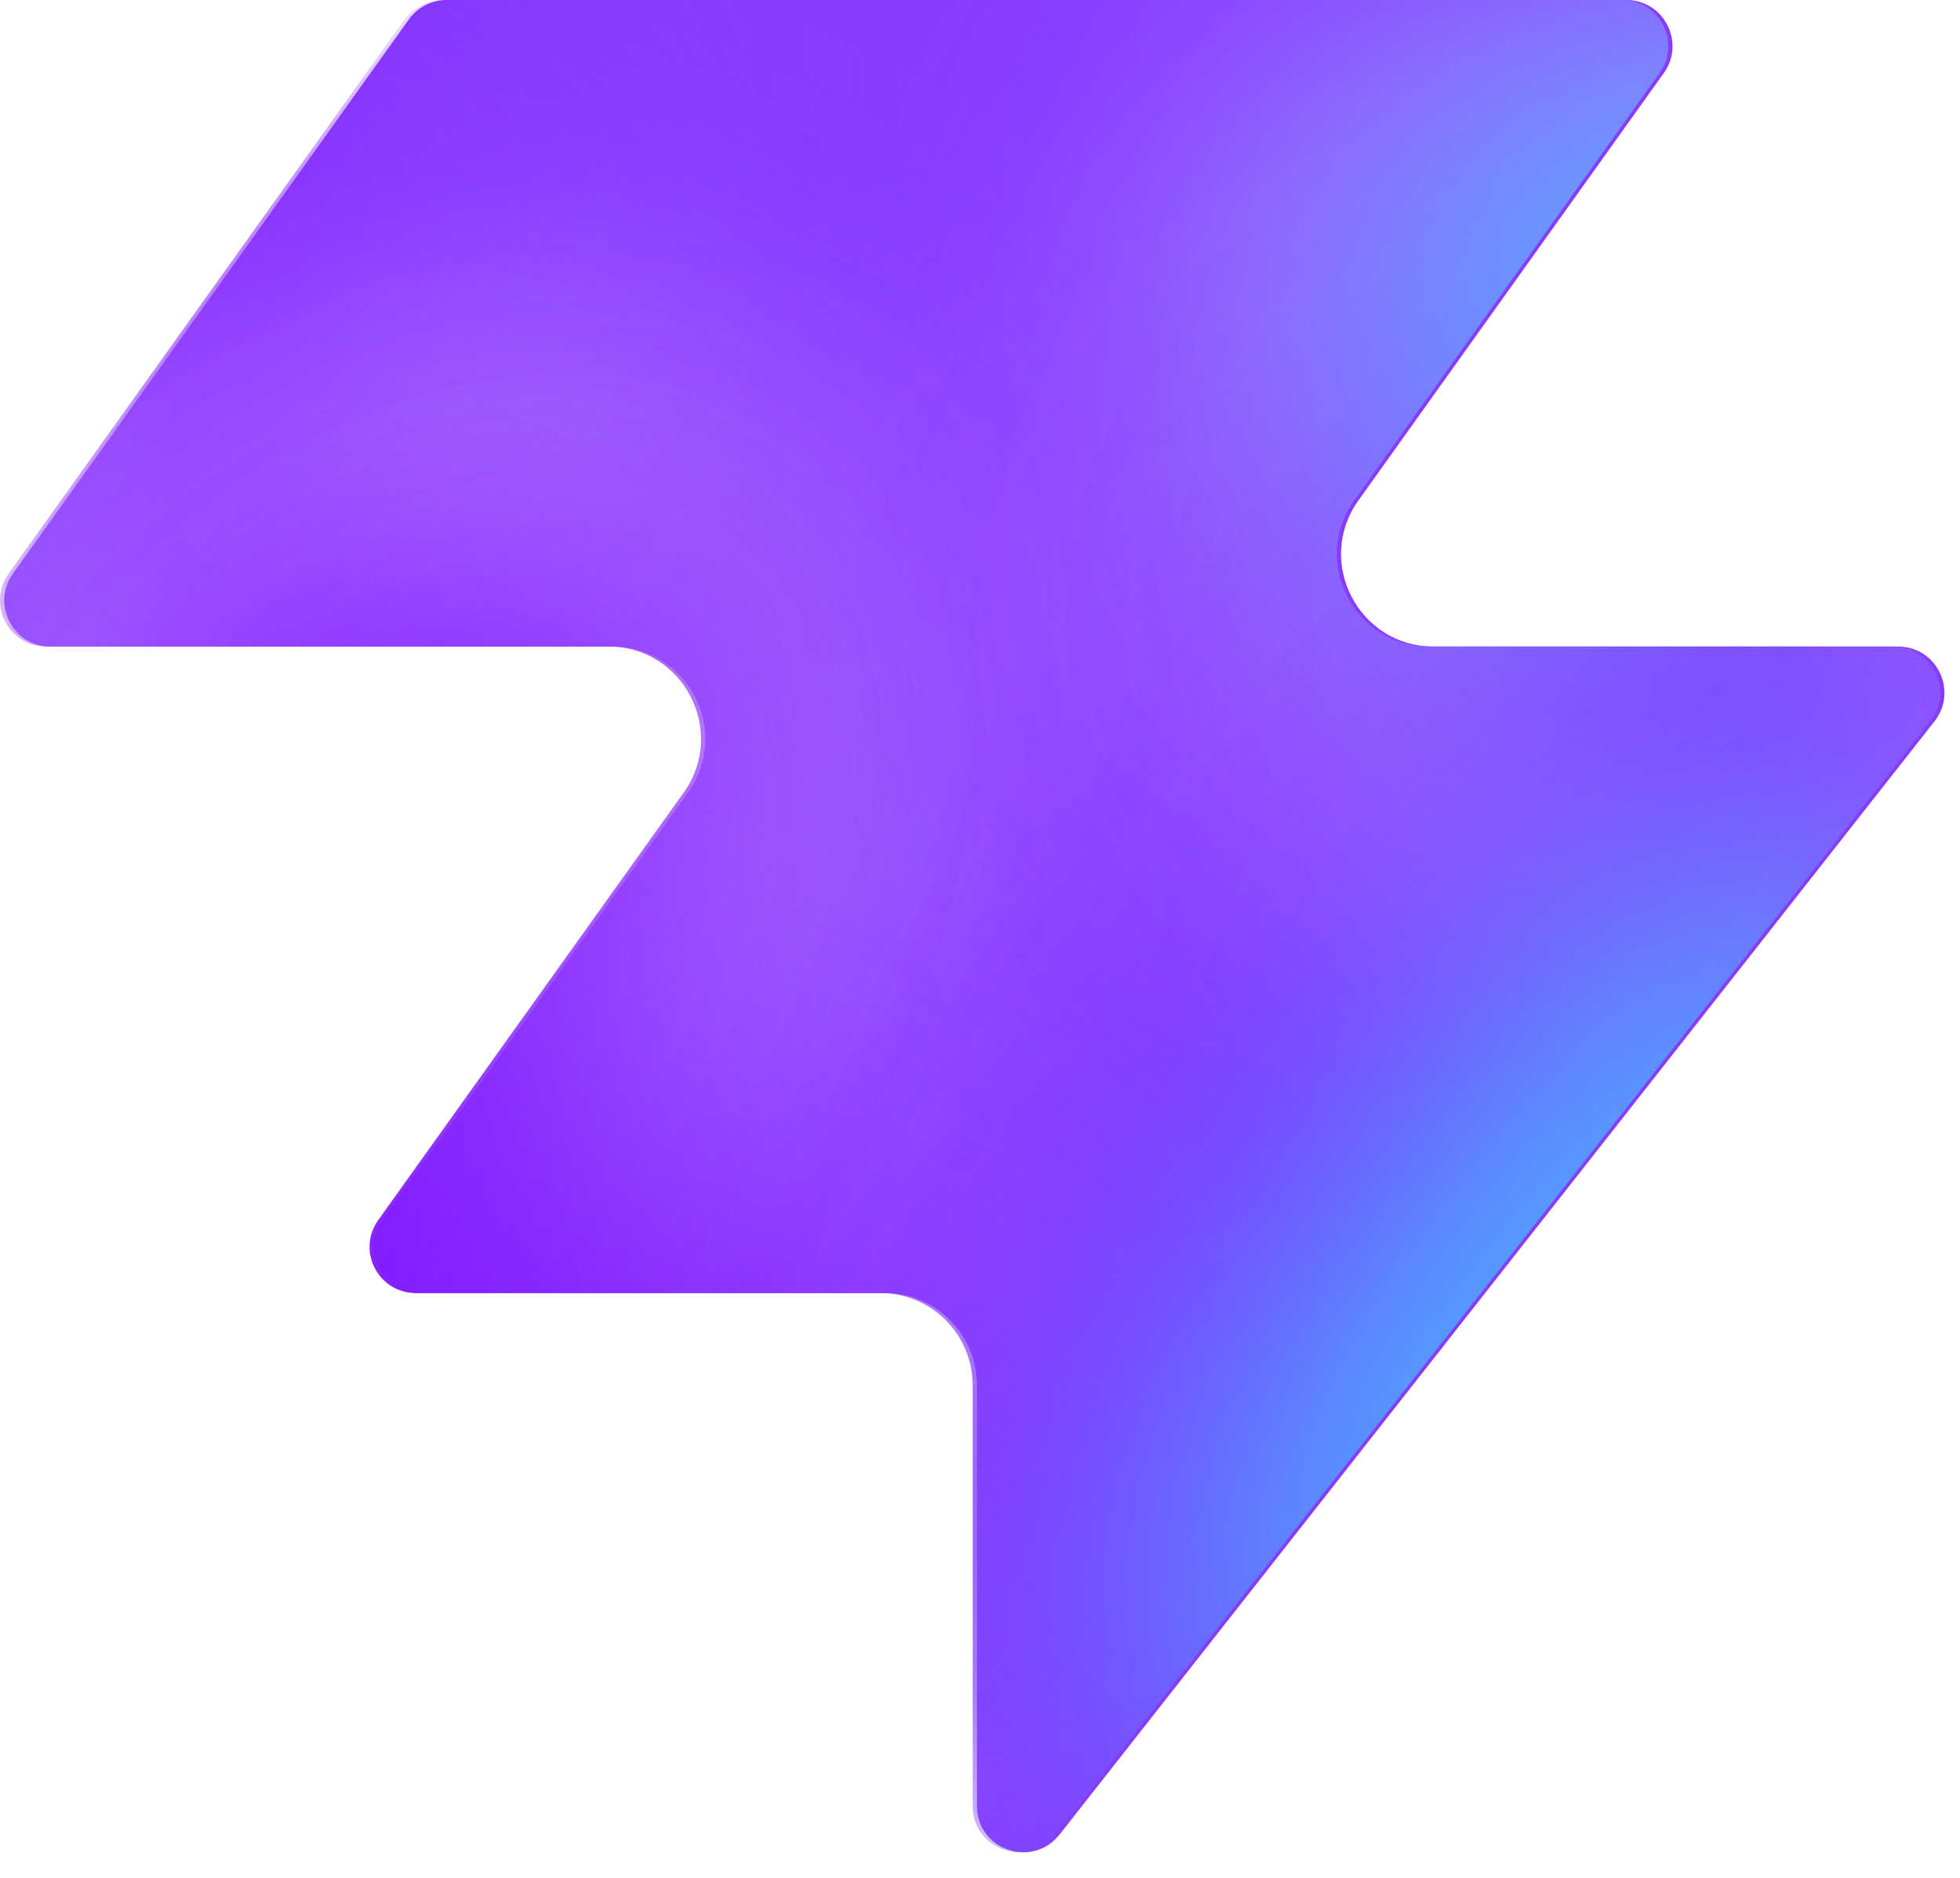
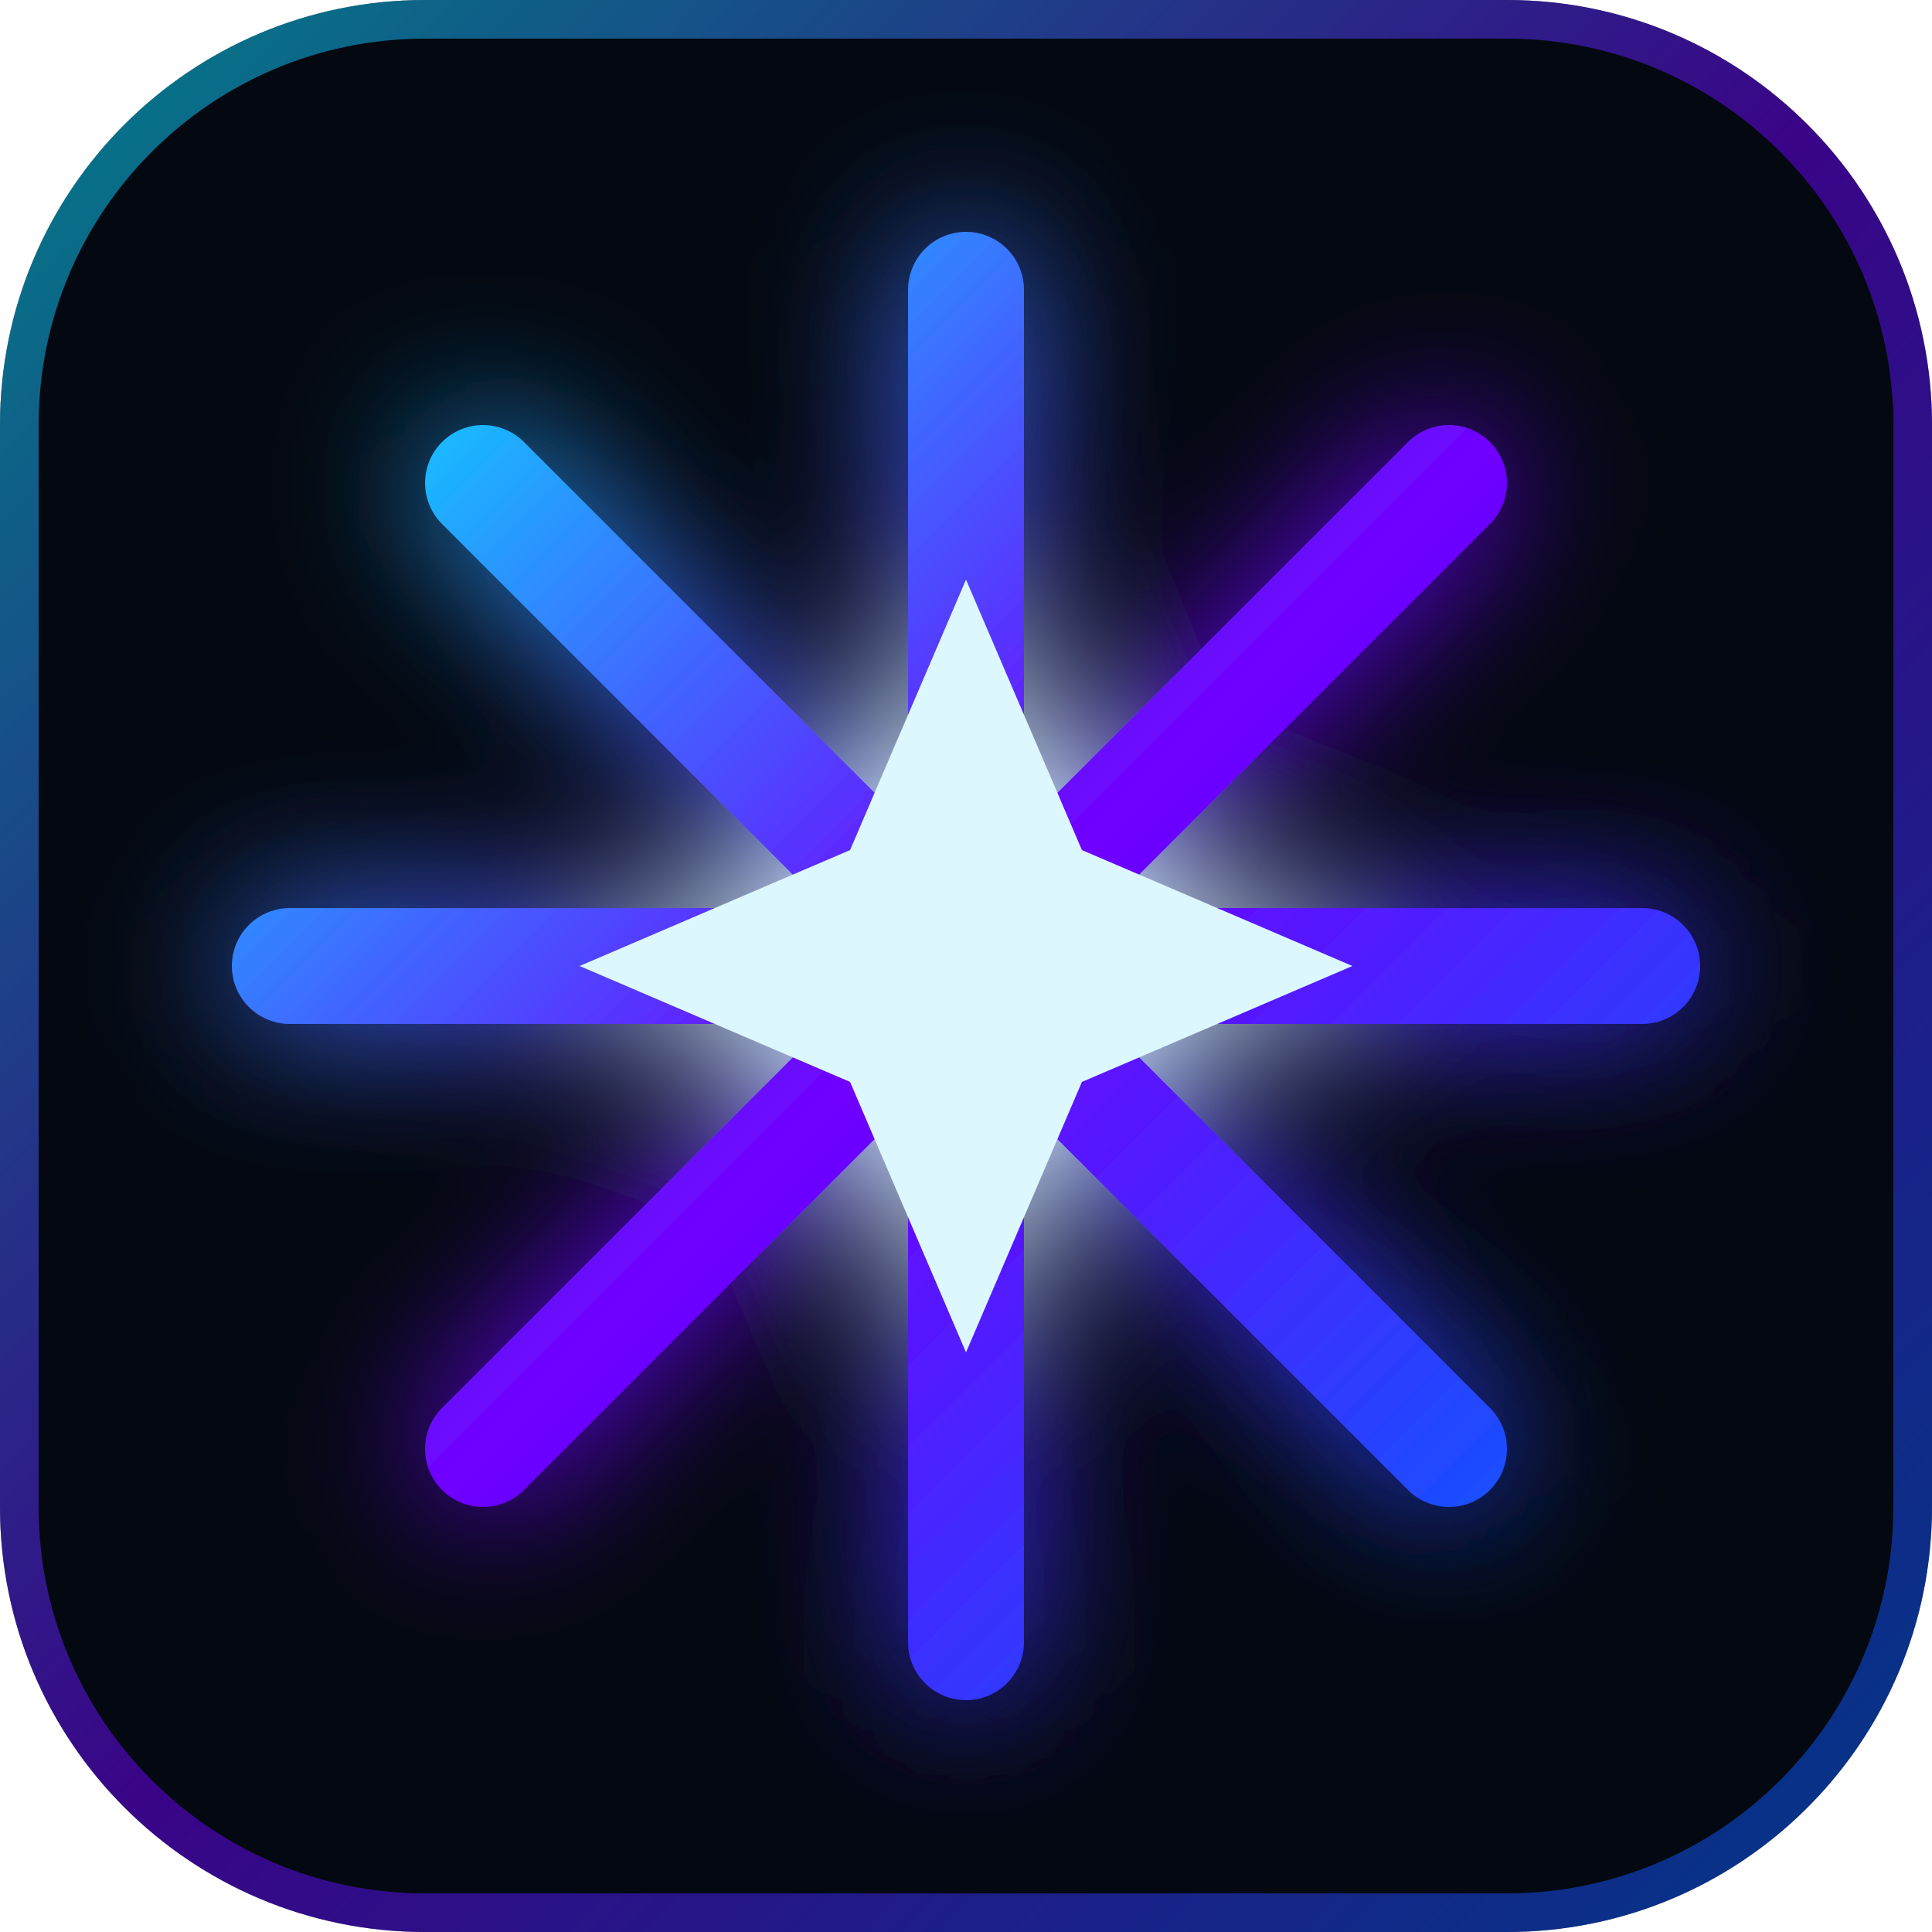
- <svg xmlns="http://www.w3.org/2000/svg" width="48" height="46" fill="none" viewBox="0 0 48 46">
-   <path fill="#863bff" d="M25.946 44.938c-.664.845-2.021.375-2.021-.698V33.937a2.26 2.26 0 0 0-2.262-2.262H10.287c-.92 0-1.456-1.04-.92-1.788l7.48-10.471c1.07-1.497 0-3.578-1.842-3.578H1.237c-.92 0-1.456-1.04-.92-1.788L10.013.474c.214-.297.556-.474.92-.474h28.894c.92 0 1.456 1.04.92 1.788l-7.48 10.471c-1.07 1.498 0 3.579 1.842 3.579h11.377c.943 0 1.473 1.088.89 1.83L25.947 44.94z" style="fill:#863bff;fill:color(display-p3 .525 .23 1);fill-opacity:1" />
-   <mask id="a" width="48" height="46" x="0" y="0" maskUnits="userSpaceOnUse" style="mask-type:alpha">
-     <path fill="#000" d="M25.842 44.938c-.664.844-2.021.375-2.021-.698V33.937a2.26 2.26 0 0 0-2.262-2.262H10.183c-.92 0-1.456-1.04-.92-1.788l7.48-10.471c1.07-1.498 0-3.579-1.842-3.579H1.133c-.92 0-1.456-1.04-.92-1.787L9.91.473c.214-.297.556-.474.92-.474h28.894c.92 0 1.456 1.04.92 1.788l-7.48 10.471c-1.07 1.498 0 3.578 1.842 3.578h11.377c.943 0 1.473 1.088.89 1.832L25.843 44.94z" style="fill:#000;fill-opacity:1" />
-   </mask>
-   <g mask="url(#a)">
-     <g filter="url(#b)">
-       <ellipse cx="5.508" cy="14.704" fill="#ede6ff" rx="5.508" ry="14.704" style="fill:#ede6ff;fill:color(display-p3 .927 .903 1);fill-opacity:1" transform="matrix(.00324 1 1 -.00324 -4.47 31.516)" />
-     </g>
-     <g filter="url(#c)">
-       <ellipse cx="10.399" cy="29.851" fill="#ede6ff" rx="10.399" ry="29.851" style="fill:#ede6ff;fill:color(display-p3 .927 .903 1);fill-opacity:1" transform="matrix(.00324 1 1 -.00324 -39.328 7.883)" />
-     </g>
-     <g filter="url(#d)">
-       <ellipse cx="5.508" cy="30.487" fill="#7e14ff" rx="5.508" ry="30.487" style="fill:#7e14ff;fill:color(display-p3 .492 .077 1);fill-opacity:1" transform="rotate(89.814 -25.913 -14.639)scale(1 -1)" />
-     </g>
-     <g filter="url(#e)">
-       <ellipse cx="5.508" cy="30.599" fill="#7e14ff" rx="5.508" ry="30.599" style="fill:#7e14ff;fill:color(display-p3 .492 .077 1);fill-opacity:1" transform="rotate(89.814 -32.644 -3.334)scale(1 -1)" />
-     </g>
-     <g filter="url(#f)">
-       <ellipse cx="5.508" cy="30.599" fill="#7e14ff" rx="5.508" ry="30.599" style="fill:#7e14ff;fill:color(display-p3 .492 .077 1);fill-opacity:1" transform="matrix(.00324 1 1 -.00324 -34.34 30.47)" />
-     </g>
-     <g filter="url(#g)">
-       <ellipse cx="14.072" cy="22.078" fill="#ede6ff" rx="14.072" ry="22.078" style="fill:#ede6ff;fill:color(display-p3 .927 .903 1);fill-opacity:1" transform="rotate(93.35 24.506 48.493)scale(-1 1)" />
-     </g>
-     <g filter="url(#h)">
-       <ellipse cx="3.47" cy="21.501" fill="#7e14ff" rx="3.47" ry="21.501" style="fill:#7e14ff;fill:color(display-p3 .492 .077 1);fill-opacity:1" transform="rotate(89.009 28.708 47.59)scale(-1 1)" />
-     </g>
-     <g filter="url(#i)">
-       <ellipse cx="3.47" cy="21.501" fill="#7e14ff" rx="3.47" ry="21.501" style="fill:#7e14ff;fill:color(display-p3 .492 .077 1);fill-opacity:1" transform="rotate(89.009 28.708 47.59)scale(-1 1)" />
-     </g>
-     <g filter="url(#j)">
-       <ellipse cx=".387" cy="8.972" fill="#7e14ff" rx="4.407" ry="29.108" style="fill:#7e14ff;fill:color(display-p3 .492 .077 1);fill-opacity:1" transform="rotate(39.51 .387 8.972)" />
-     </g>
-     <g filter="url(#k)">
-       <ellipse cx="47.523" cy="-6.092" fill="#7e14ff" rx="4.407" ry="29.108" style="fill:#7e14ff;fill:color(display-p3 .492 .077 1);fill-opacity:1" transform="rotate(37.892 47.523 -6.092)" />
-     </g>
-     <g filter="url(#l)">
-       <ellipse cx="41.412" cy="6.333" fill="#47bfff" rx="5.971" ry="9.665" style="fill:#47bfff;fill:color(display-p3 .28 .748 1);fill-opacity:1" transform="rotate(37.892 41.412 6.333)" />
-     </g>
-     <g filter="url(#m)">
-       <ellipse cx="-1.879" cy="38.332" fill="#7e14ff" rx="4.407" ry="29.108" style="fill:#7e14ff;fill:color(display-p3 .492 .077 1);fill-opacity:1" transform="rotate(37.892 -1.88 38.332)" />
-     </g>
-     <g filter="url(#n)">
-       <ellipse cx="-1.879" cy="38.332" fill="#7e14ff" rx="4.407" ry="29.108" style="fill:#7e14ff;fill:color(display-p3 .492 .077 1);fill-opacity:1" transform="rotate(37.892 -1.88 38.332)" />
-     </g>
-     <g filter="url(#o)">
-       <ellipse cx="35.651" cy="29.907" fill="#7e14ff" rx="4.407" ry="29.108" style="fill:#7e14ff;fill:color(display-p3 .492 .077 1);fill-opacity:1" transform="rotate(37.892 35.651 29.907)" />
-     </g>
-     <g filter="url(#p)">
-       <ellipse cx="38.418" cy="32.4" fill="#47bfff" rx="5.971" ry="15.297" style="fill:#47bfff;fill:color(display-p3 .28 .748 1);fill-opacity:1" transform="rotate(37.892 38.418 32.4)" />
-     </g>
-   </g>
+ <svg xmlns="http://www.w3.org/2000/svg" viewBox="0 0 100 100" fill="none">
  <defs>
-     <filter id="b" width="60.045" height="41.654" x="-19.77" y="16.149" color-interpolation-filters="sRGB" filterUnits="userSpaceOnUse">
-       <feFlood flood-opacity="0" result="BackgroundImageFix" />
-       <feBlend in="SourceGraphic" in2="BackgroundImageFix" result="shape" />
-       <feGaussianBlur result="effect1_foregroundBlur_2002_17158" stdDeviation="7.659" />
-     </filter>
-     <filter id="c" width="90.34" height="51.437" x="-54.613" y="-7.533" color-interpolation-filters="sRGB" filterUnits="userSpaceOnUse">
-       <feFlood flood-opacity="0" result="BackgroundImageFix" />
-       <feBlend in="SourceGraphic" in2="BackgroundImageFix" result="shape" />
-       <feGaussianBlur result="effect1_foregroundBlur_2002_17158" stdDeviation="7.659" />
-     </filter>
-     <filter id="d" width="79.355" height="29.4" x="-49.64" y="2.03" color-interpolation-filters="sRGB" filterUnits="userSpaceOnUse">
-       <feFlood flood-opacity="0" result="BackgroundImageFix" />
-       <feBlend in="SourceGraphic" in2="BackgroundImageFix" result="shape" />
-       <feGaussianBlur result="effect1_foregroundBlur_2002_17158" stdDeviation="4.596" />
-     </filter>
-     <filter id="e" width="79.579" height="29.4" x="-45.045" y="20.029" color-interpolation-filters="sRGB" filterUnits="userSpaceOnUse">
-       <feFlood flood-opacity="0" result="BackgroundImageFix" />
-       <feBlend in="SourceGraphic" in2="BackgroundImageFix" result="shape" />
-       <feGaussianBlur result="effect1_foregroundBlur_2002_17158" stdDeviation="4.596" />
-     </filter>
-     <filter id="f" width="79.579" height="29.4" x="-43.513" y="21.178" color-interpolation-filters="sRGB" filterUnits="userSpaceOnUse">
-       <feFlood flood-opacity="0" result="BackgroundImageFix" />
-       <feBlend in="SourceGraphic" in2="BackgroundImageFix" result="shape" />
-       <feGaussianBlur result="effect1_foregroundBlur_2002_17158" stdDeviation="4.596" />
-     </filter>
-     <filter id="g" width="74.749" height="58.852" x="15.756" y="-17.901" color-interpolation-filters="sRGB" filterUnits="userSpaceOnUse">
-       <feFlood flood-opacity="0" result="BackgroundImageFix" />
-       <feBlend in="SourceGraphic" in2="BackgroundImageFix" result="shape" />
-       <feGaussianBlur result="effect1_foregroundBlur_2002_17158" stdDeviation="7.659" />
-     </filter>
-     <filter id="h" width="61.377" height="25.362" x="23.548" y="2.284" color-interpolation-filters="sRGB" filterUnits="userSpaceOnUse">
-       <feFlood flood-opacity="0" result="BackgroundImageFix" />
-       <feBlend in="SourceGraphic" in2="BackgroundImageFix" result="shape" />
-       <feGaussianBlur result="effect1_foregroundBlur_2002_17158" stdDeviation="4.596" />
-     </filter>
-     <filter id="i" width="61.377" height="25.362" x="23.548" y="2.284" color-interpolation-filters="sRGB" filterUnits="userSpaceOnUse">
-       <feFlood flood-opacity="0" result="BackgroundImageFix" />
-       <feBlend in="SourceGraphic" in2="BackgroundImageFix" result="shape" />
-       <feGaussianBlur result="effect1_foregroundBlur_2002_17158" stdDeviation="4.596" />
-     </filter>
-     <filter id="j" width="56.045" height="63.649" x="-27.636" y="-22.853" color-interpolation-filters="sRGB" filterUnits="userSpaceOnUse">
-       <feFlood flood-opacity="0" result="BackgroundImageFix" />
-       <feBlend in="SourceGraphic" in2="BackgroundImageFix" result="shape" />
-       <feGaussianBlur result="effect1_foregroundBlur_2002_17158" stdDeviation="4.596" />
-     </filter>
-     <filter id="k" width="54.814" height="64.646" x="20.116" y="-38.415" color-interpolation-filters="sRGB" filterUnits="userSpaceOnUse">
-       <feFlood flood-opacity="0" result="BackgroundImageFix" />
-       <feBlend in="SourceGraphic" in2="BackgroundImageFix" result="shape" />
-       <feGaussianBlur result="effect1_foregroundBlur_2002_17158" stdDeviation="4.596" />
-     </filter>
-     <filter id="l" width="33.541" height="35.313" x="24.641" y="-11.323" color-interpolation-filters="sRGB" filterUnits="userSpaceOnUse">
-       <feFlood flood-opacity="0" result="BackgroundImageFix" />
-       <feBlend in="SourceGraphic" in2="BackgroundImageFix" result="shape" />
-       <feGaussianBlur result="effect1_foregroundBlur_2002_17158" stdDeviation="4.596" />
-     </filter>
-     <filter id="m" width="54.814" height="64.646" x="-29.286" y="6.009" color-interpolation-filters="sRGB" filterUnits="userSpaceOnUse">
-       <feFlood flood-opacity="0" result="BackgroundImageFix" />
-       <feBlend in="SourceGraphic" in2="BackgroundImageFix" result="shape" />
-       <feGaussianBlur result="effect1_foregroundBlur_2002_17158" stdDeviation="4.596" />
-     </filter>
-     <filter id="n" width="54.814" height="64.646" x="-29.286" y="6.009" color-interpolation-filters="sRGB" filterUnits="userSpaceOnUse">
-       <feFlood flood-opacity="0" result="BackgroundImageFix" />
-       <feBlend in="SourceGraphic" in2="BackgroundImageFix" result="shape" />
-       <feGaussianBlur result="effect1_foregroundBlur_2002_17158" stdDeviation="4.596" />
-     </filter>
-     <filter id="o" width="54.814" height="64.646" x="8.244" y="-2.416" color-interpolation-filters="sRGB" filterUnits="userSpaceOnUse">
-       <feFlood flood-opacity="0" result="BackgroundImageFix" />
-       <feBlend in="SourceGraphic" in2="BackgroundImageFix" result="shape" />
-       <feGaussianBlur result="effect1_foregroundBlur_2002_17158" stdDeviation="4.596" />
-     </filter>
-     <filter id="p" width="39.409" height="43.623" x="18.713" y="10.588" color-interpolation-filters="sRGB" filterUnits="userSpaceOnUse">
-       <feFlood flood-opacity="0" result="BackgroundImageFix" />
-       <feBlend in="SourceGraphic" in2="BackgroundImageFix" result="shape" />
-       <feGaussianBlur result="effect1_foregroundBlur_2002_17158" stdDeviation="4.596" />
+     <linearGradient id="frostGrad" x1="0%" y1="0%" x2="100%" y2="100%">
+       <stop offset="0%" stop-color="#00F0FF" />
+       <stop offset="50%" stop-color="#7000FF" />
+       <stop offset="100%" stop-color="#0066FF" />
+     </linearGradient>
+     <filter id="glow" x="-20%" y="-20%" width="140%" height="140%">
+       <feGaussianBlur stdDeviation="4" result="blur" />
+       <feComposite in="SourceGraphic" in2="blur" operator="over" />
    </filter>
  </defs>
+   <rect width="100" height="100" rx="22" fill="#040810" />
+   <rect width="98" height="98" x="1" y="1" rx="21" fill="none" stroke="url(#frostGrad)" stroke-width="2" stroke-opacity="0.5" />
+   <g filter="url(#glow)">
+     <path d="M50 15 L50 85 M15 50 L85 50 M25 25 L75 75 M25 75 L75 25" stroke="url(#frostGrad)" stroke-width="6" stroke-linecap="round" />
+     <polygon points="50,30 56,44 70,50 56,56 50,70 44,56 30,50 44,44" fill="#DDF7FF" />
+   </g>
</svg>
